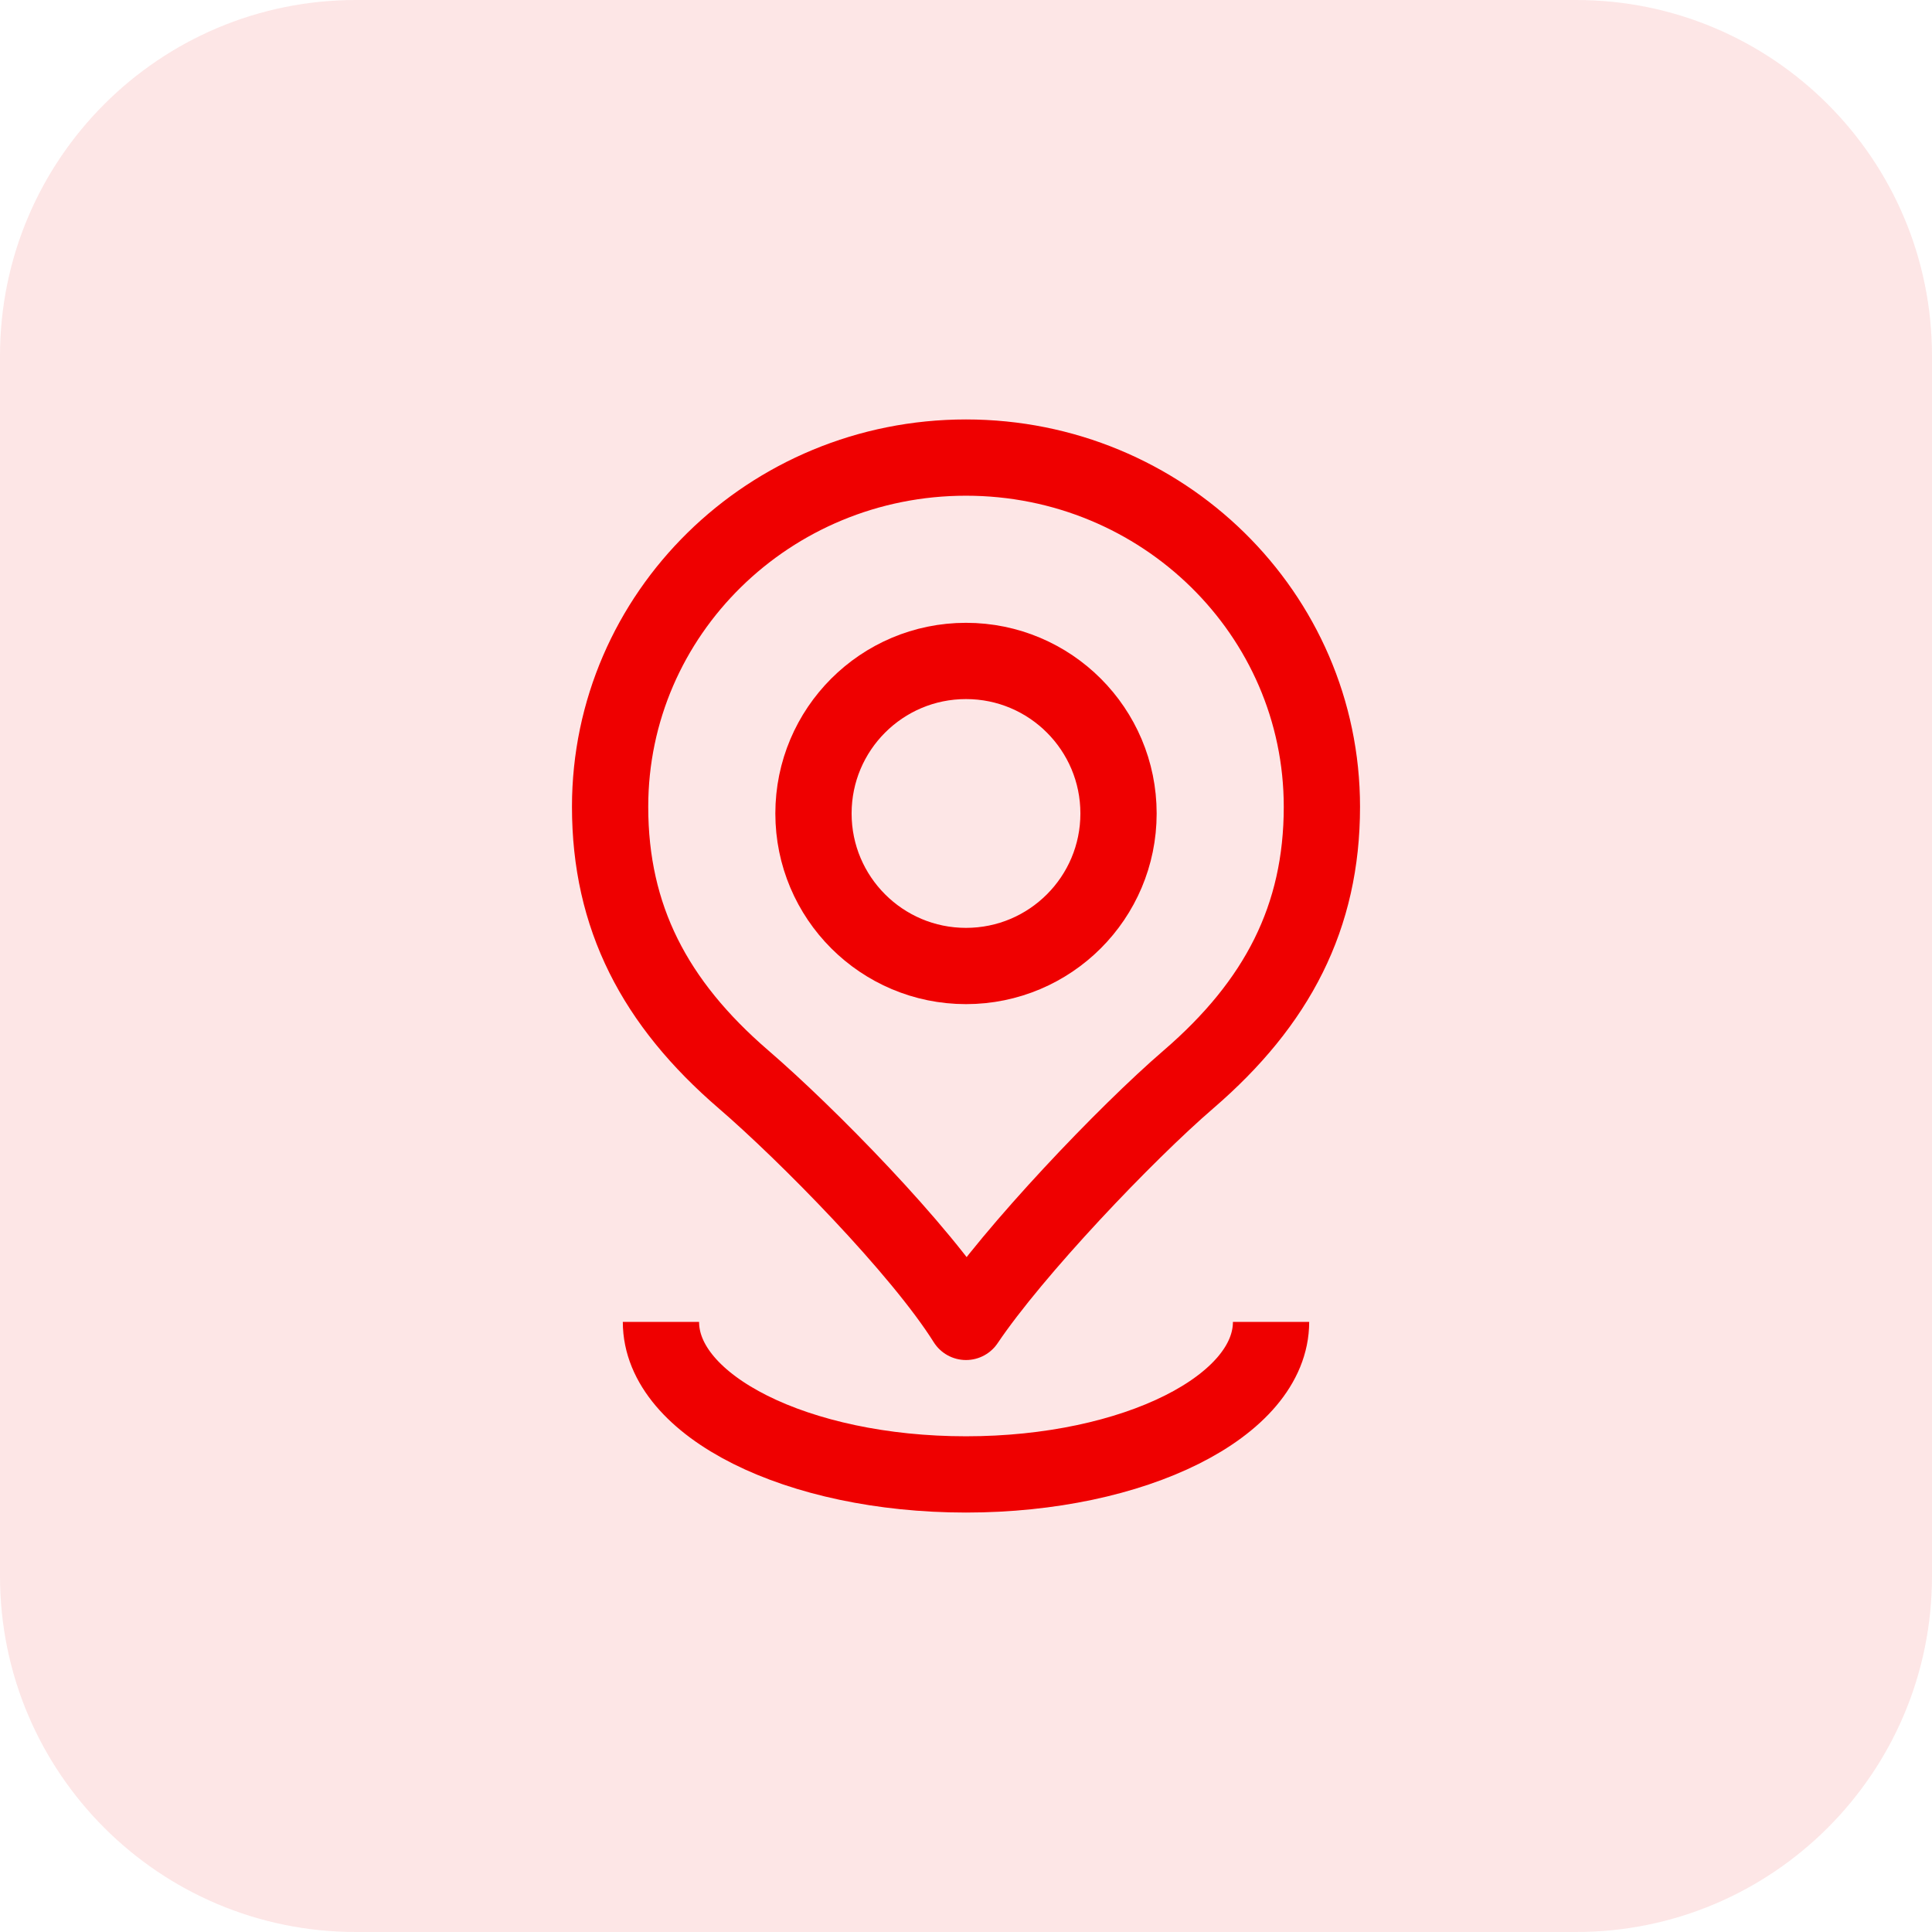
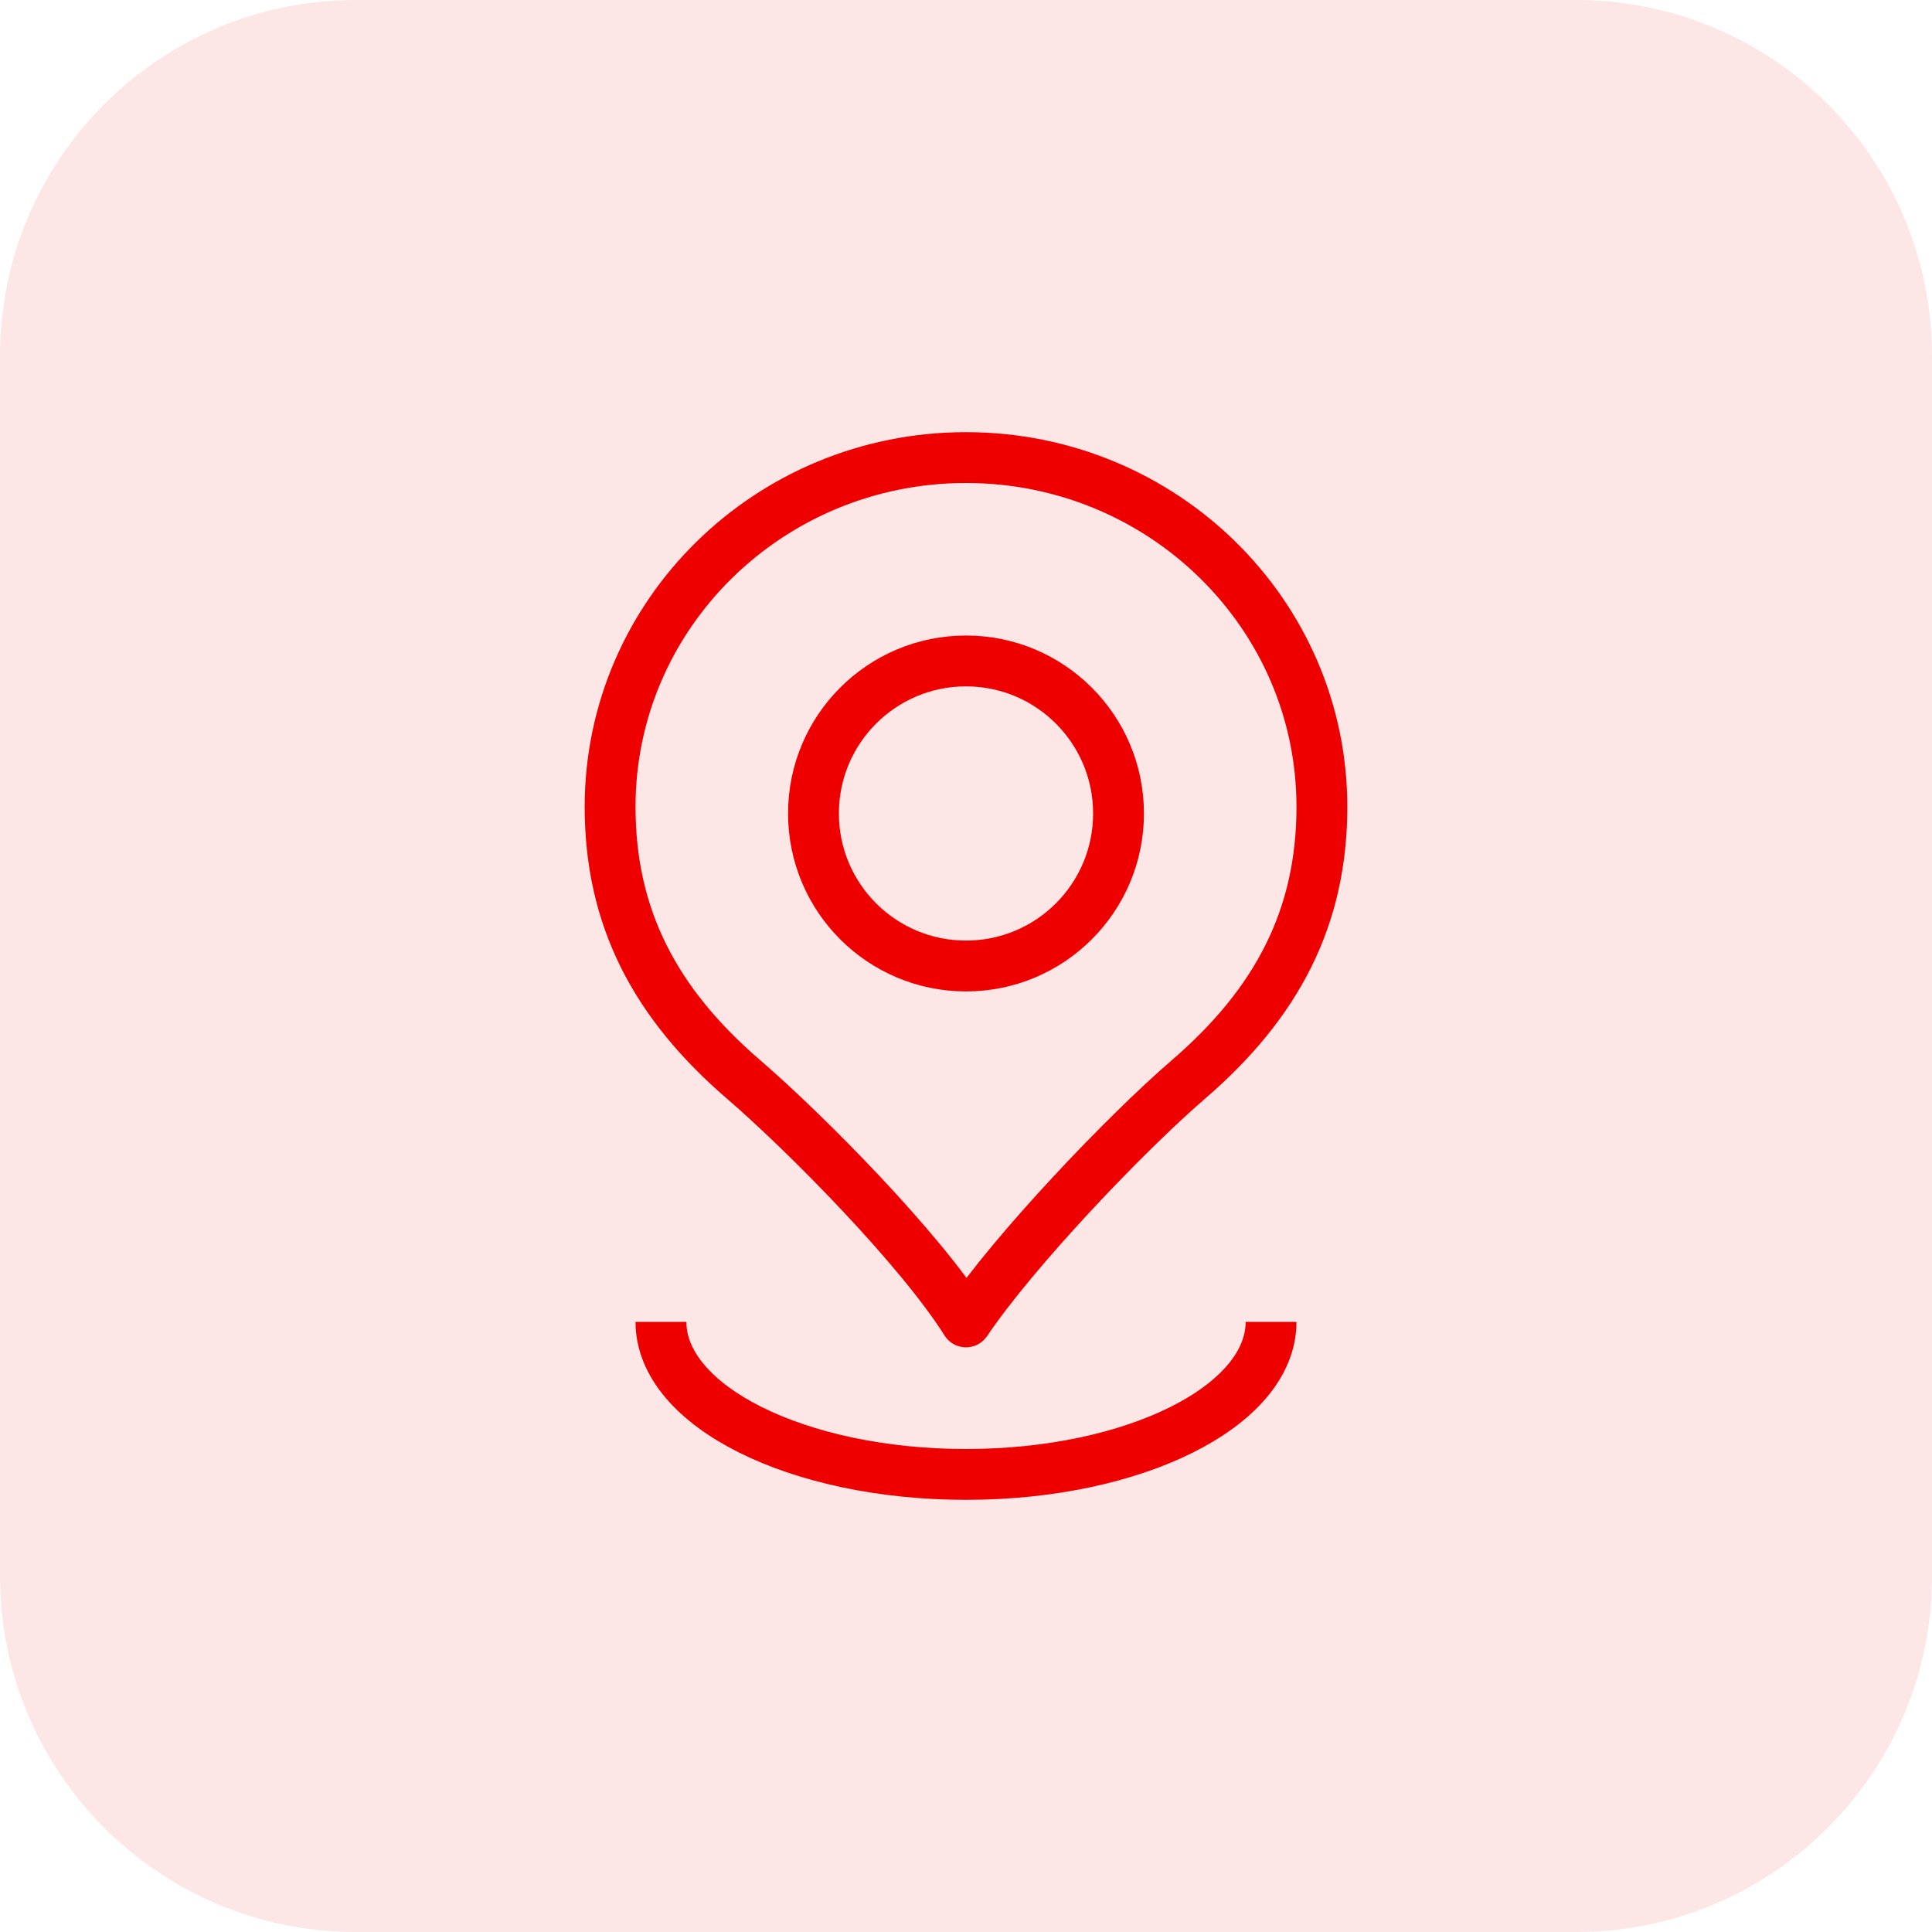
<svg xmlns="http://www.w3.org/2000/svg" width="38" height="38" viewBox="0 0 38 38" fill="none">
  <rect width="38" height="38" rx="7" fill="#EF0000" fill-opacity="0.1" />
-   <path d="M19 19C20.657 19 22 17.657 22 16C22 14.343 20.657 13 19 13C17.343 13 16 14.343 16 16C16 17.657 17.343 19 19 19Z" stroke="#EF0000" stroke-width="1.5" />
-   <path d="M19 9C15.134 9 12 12.075 12 15.869C12 18.038 12.875 19.724 14.625 21.231C15.858 22.293 18.103 24.57 19 26C19.943 24.599 22.142 22.293 23.375 21.231C25.125 19.724 26 18.038 26 15.869C26 12.075 22.866 9 19 9Z" stroke="#EF0000" stroke-width="1.5" stroke-linejoin="round" />
-   <path d="M25 26C25 27.657 22.314 29 19 29C15.686 29 13 27.657 13 26" stroke="#EF0000" stroke-width="1.5" />
+   <path d="M19 19C20.657 19 22 17.657 22 16C22 14.343 20.657 13 19 13C17.343 13 16 14.343 16 16C16 17.657 17.343 19 19 19Z" stroke="#EF0000" strokeWidth="1.5" />
+   <path d="M19 9C15.134 9 12 12.075 12 15.869C12 18.038 12.875 19.724 14.625 21.231C15.858 22.293 18.103 24.57 19 26C19.943 24.599 22.142 22.293 23.375 21.231C25.125 19.724 26 18.038 26 15.869C26 12.075 22.866 9 19 9Z" stroke="#EF0000" strokeWidth="1.5" stroke-linejoin="round" />
+   <path d="M25 26C25 27.657 22.314 29 19 29C15.686 29 13 27.657 13 26" stroke="#EF0000" strokeWidth="1.5" />
</svg>
